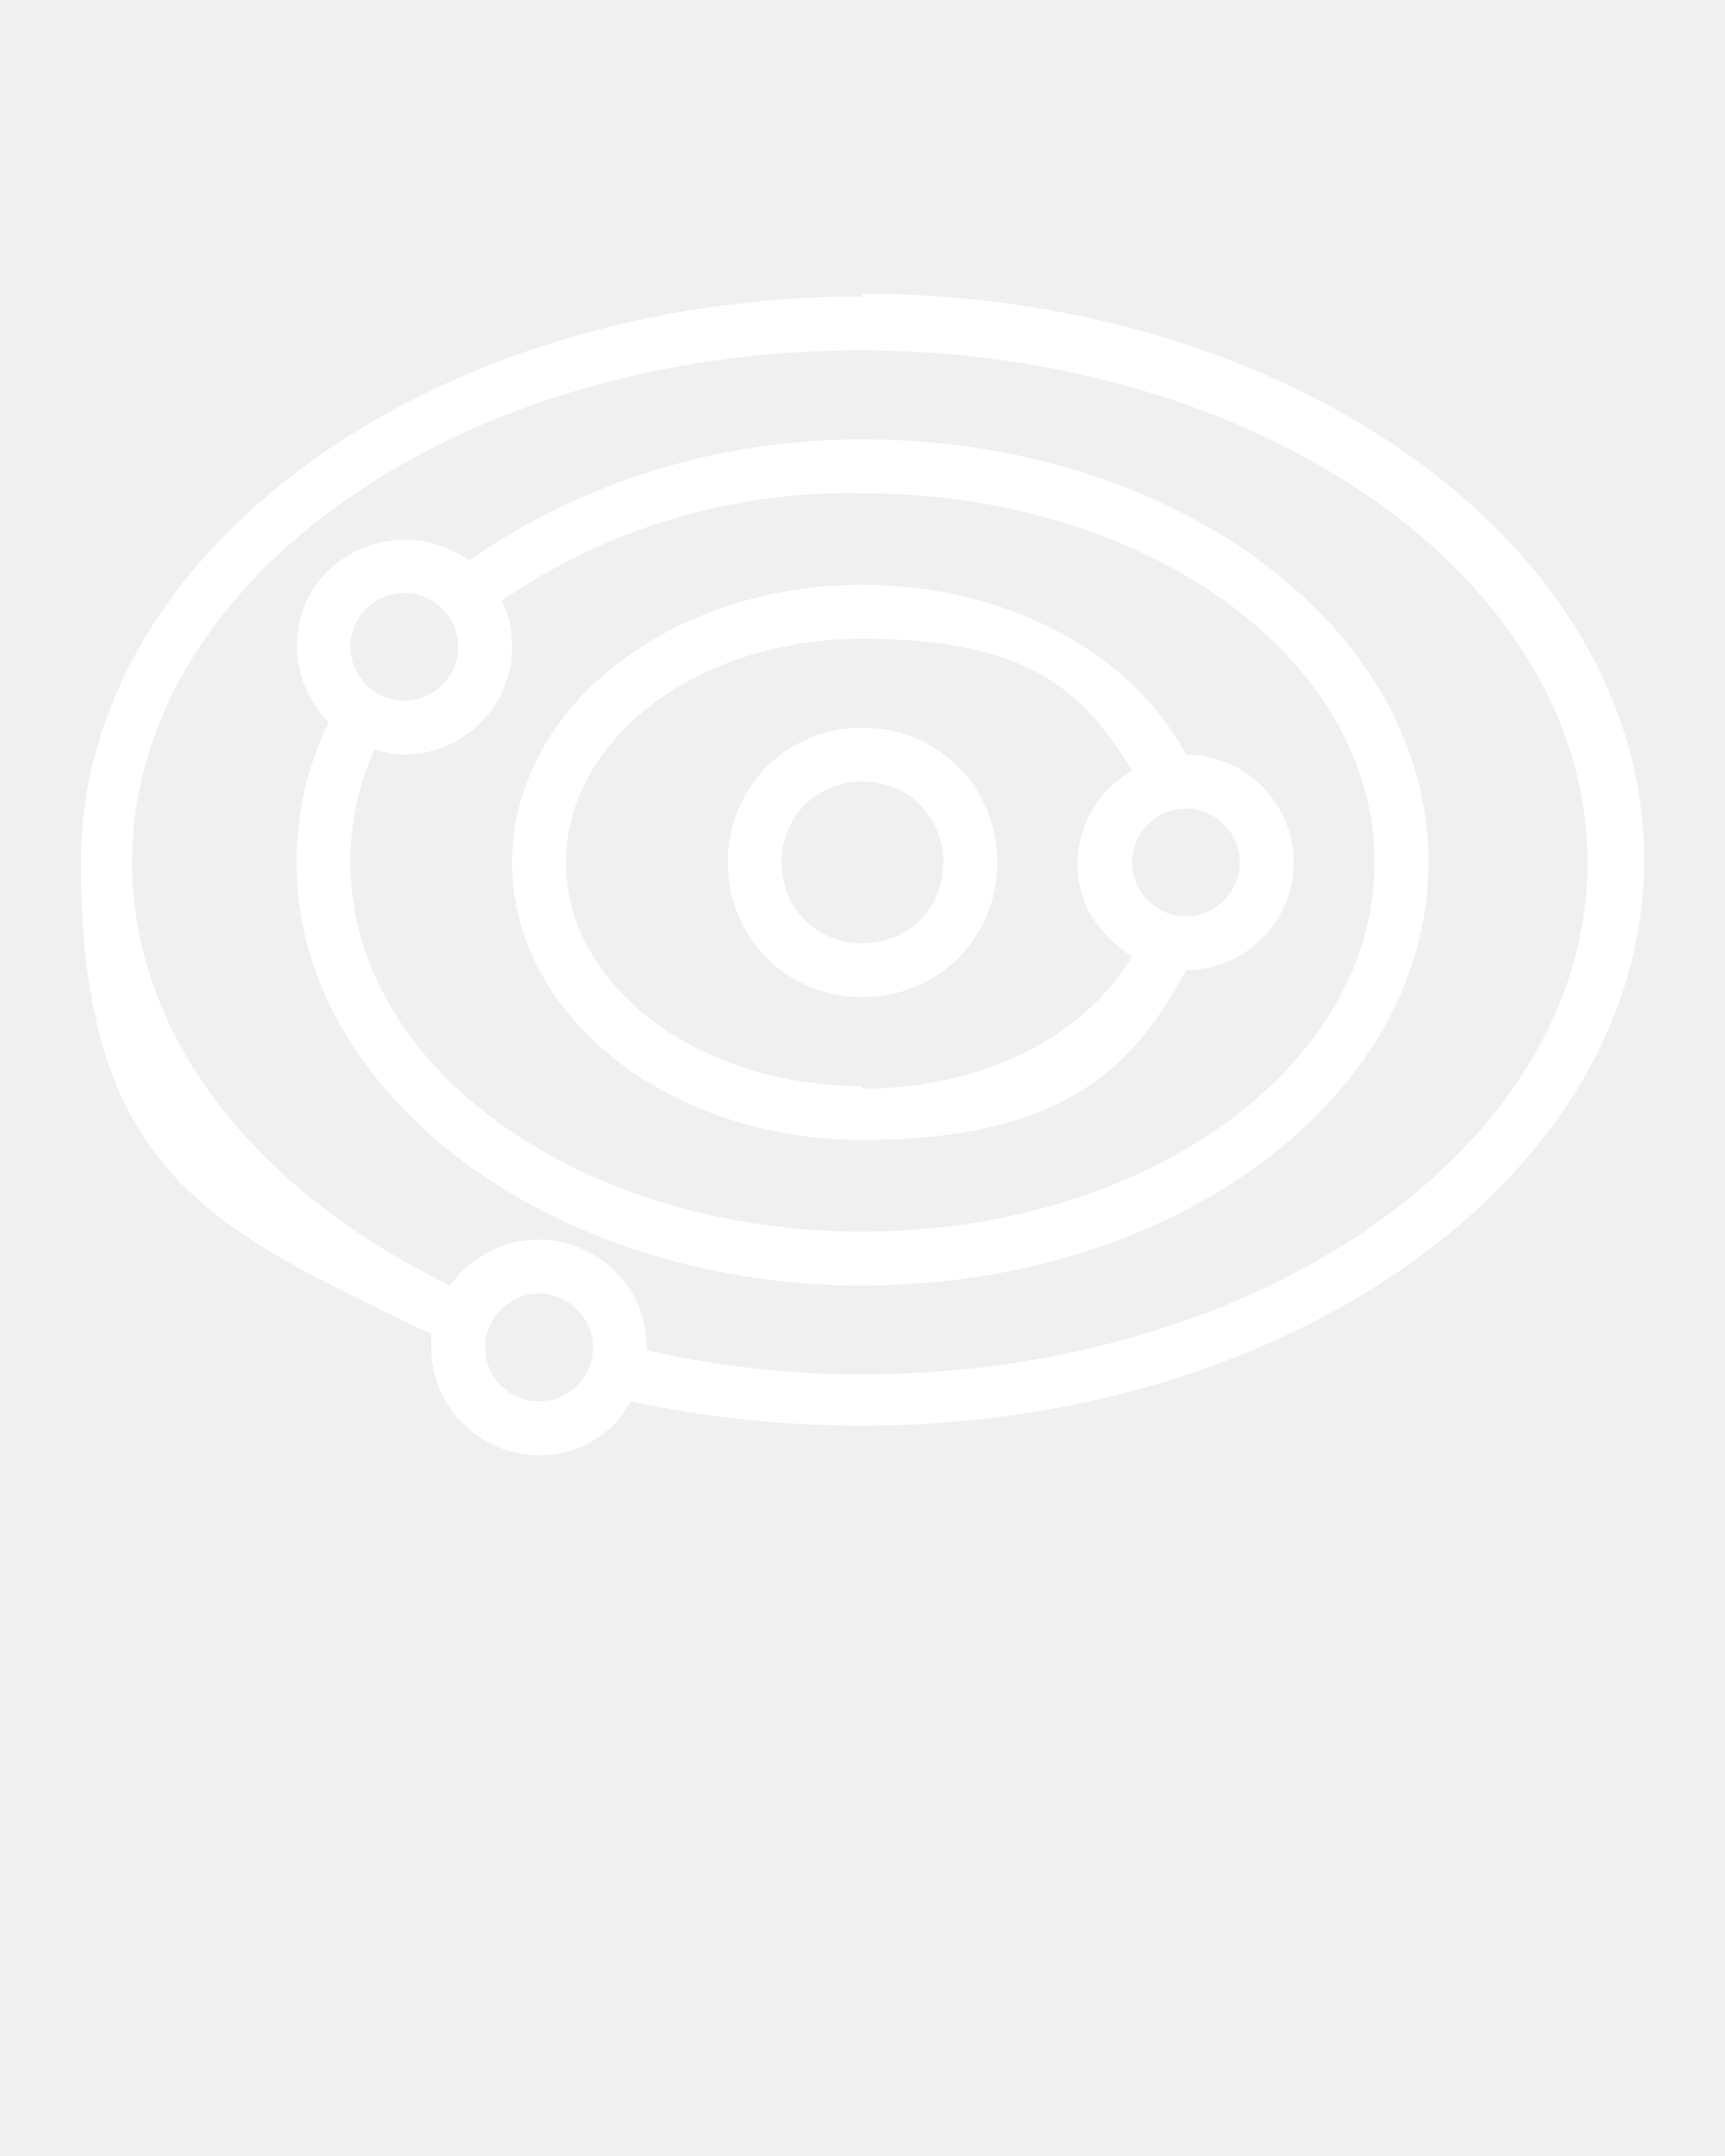
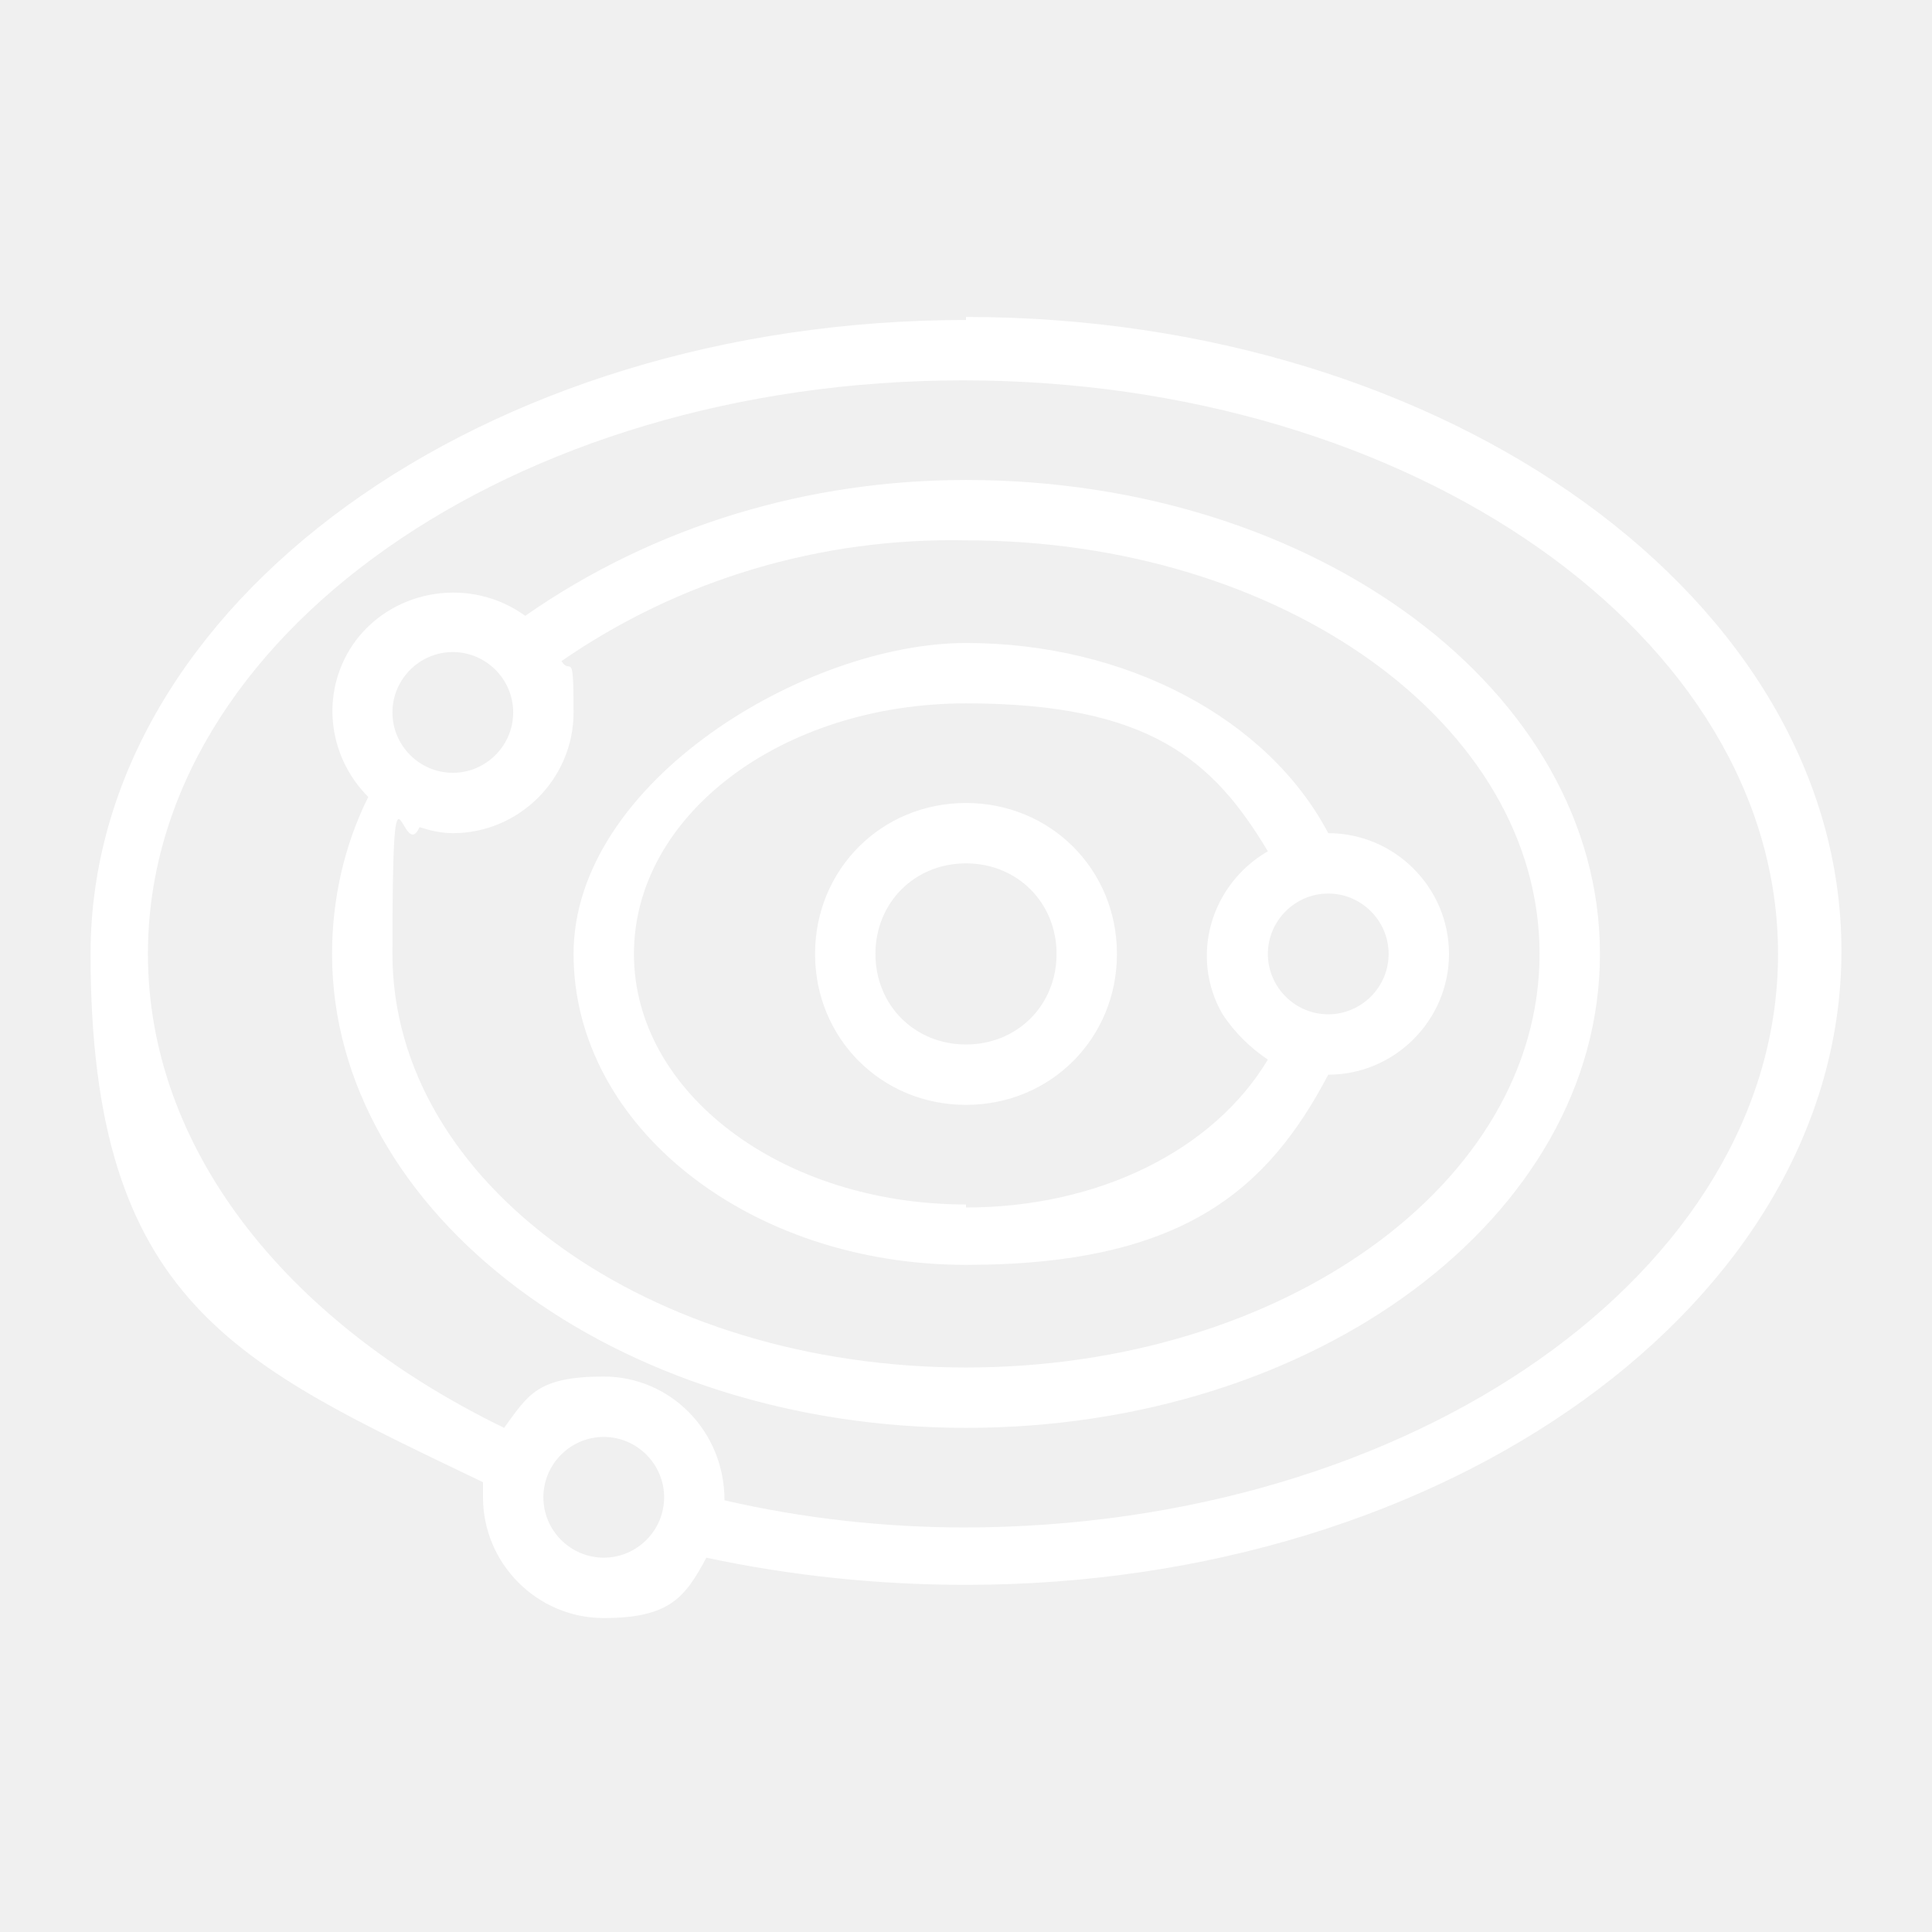
- <svg xmlns="http://www.w3.org/2000/svg" id="Livello_1" version="1.1" viewBox="0 0 64 80">
+ <svg xmlns="http://www.w3.org/2000/svg" id="Livello_1" version="1.1" viewBox="0 0 64 64">
  <defs>
    <style>
      .st0 {
        fill: #fff;
      }
    </style>
  </defs>
-   <path class="st0" d="M32,27c-2.8,0-5,2.2-5,5s2.2,5,5,5,5-2.2,5-5c0-2.8-2.2-5-5-5ZM32,35c-1.7,0-3-1.3-3-3s1.3-3,3-3,3,1.3,3,3-1.3,3-3,3ZM44,28h0c-2-3.8-6.7-6.3-12-6.3-7.2,0-13,4.6-13,10.3s5.8,10.3,13,10.3,10-2.5,12-6.3h0c2.2,0,4-1.8,4-4s-1.8-4-4-4h0ZM32,40.3c-6.1,0-11-3.7-11-8.3s4.9-8.3,11-8.3,8.2,1.9,10,4.9c-1.9,1.1-2.6,3.5-1.5,5.4.4.6.9,1.1,1.5,1.5-1.8,3-5.6,4.9-10,4.9ZM44,34c-1.1,0-2-.9-2-2s.9-2,2-2,2,.9,2,2-.9,2-2,2ZM32,16.3c-5.2,0-10.3,1.5-14.6,4.5-1.8-1.3-4.3-.9-5.6.8-1.2,1.6-1,3.8.4,5.2-.8,1.6-1.2,3.4-1.2,5.2,0,8.6,9.4,15.7,21,15.7s21-7,21-15.7-9.4-15.7-21-15.7ZM15,22c1.1,0,2,.9,2,2s-.9,2-2,2-2-.9-2-2,.9-2,2-2ZM32,45.7c-10.5,0-19-6.1-19-13.7,0-1.4.3-2.9.9-4.2.3.1.7.2,1.1.2,2.2,0,4-1.8,4-4,0-.6-.1-1.2-.4-1.7,3.9-2.7,8.6-4.1,13.4-4,10.5,0,19,6.1,19,13.7s-8.5,13.7-19,13.7ZM32,11c-16,0-29,9.4-29,21s4.9,13.6,13,17.5c0,.2,0,.3,0,.5,0,2.2,1.8,4,4,4,1.4,0,2.7-.7,3.4-2,2.8.6,5.7.9,8.6.9,16,0,29-9.4,29-21s-13-21-29-21ZM20,52c-1.1,0-2-.9-2-2s.9-2,2-2,2,.9,2,2-.9,2-2,2ZM32,51c-2.7,0-5.4-.3-8-.9,0,0,0,0,0-.1,0-2.2-1.8-4-4-4-1.3,0-2.5.6-3.3,1.7-7.4-3.6-11.8-9.4-11.8-15.7,0-10.5,12.1-19,27-19s27,8.5,27,19-12.1,19-27,19Z" />
+   <path class="st0" d="M32,26.6c-2.8,0-5,2.2-5,5s2.2,5,5,5,5-2.2,5-5-2.2-5-5-5ZM32,34.6c-1.7,0-3-1.3-3-3s1.3-3,3-3,3,1.3,3,3-1.3,3-3,3ZM44,27.6h0c-2-3.8-6.7-6.3-12-6.3s-13,4.6-13,10.3,5.8,10.3,13,10.3,10-2.5,12-6.3h0c2.2,0,4-1.8,4-4s-1.8-4-4-4h0ZM32,39.9c-6.1,0-11-3.7-11-8.3s4.9-8.3,11-8.3,8.2,1.9,10,4.9c-1.9,1.1-2.6,3.5-1.5,5.4.4.6.9,1.1,1.5,1.5-1.8,3-5.6,4.9-10,4.9h0ZM44,33.6c-1.1,0-2-.9-2-2s.9-2,2-2,2,.9,2,2-.9,2-2,2ZM32,15.9c-5.2,0-10.3,1.5-14.6,4.5-1.8-1.3-4.3-.9-5.6.8-1.2,1.6-1,3.8.4,5.2-.8,1.6-1.2,3.4-1.2,5.2,0,8.6,9.4,15.7,21,15.7s21-7,21-15.7-9.4-15.7-21-15.7ZM15,21.6c1.1,0,2,.9,2,2s-.9,2-2,2-2-.9-2-2,.9-2,2-2ZM32,45.3c-10.5,0-19-6.1-19-13.7s.3-2.9.9-4.2c.3.1.7.2,1.1.2,2.2,0,4-1.8,4-4s-.1-1.2-.4-1.7c3.9-2.7,8.6-4.1,13.4-4,10.5,0,19,6.1,19,13.7s-8.5,13.7-19,13.7ZM32,10.6C16,10.6,3,20,3,31.6s4.9,13.6,13,17.5v.5c0,2.2,1.8,4,4,4s2.7-.7,3.4-2c2.8.6,5.7.9,8.6.9,16,0,29-9.4,29-21s-13-21-29-21h0ZM20,51.6c-1.1,0-2-.9-2-2s.9-2,2-2,2,.9,2,2-.9,2-2,2ZM32,50.6c-2.7,0-5.4-.3-8-.9h0c0-2.3-1.8-4.1-4-4.1s-2.5.6-3.3,1.7c-7.4-3.6-11.8-9.4-11.8-15.7,0-10.5,12.1-19,27-19s27,8.5,27,19-12.1,19-27,19h0Z" />
</svg>
